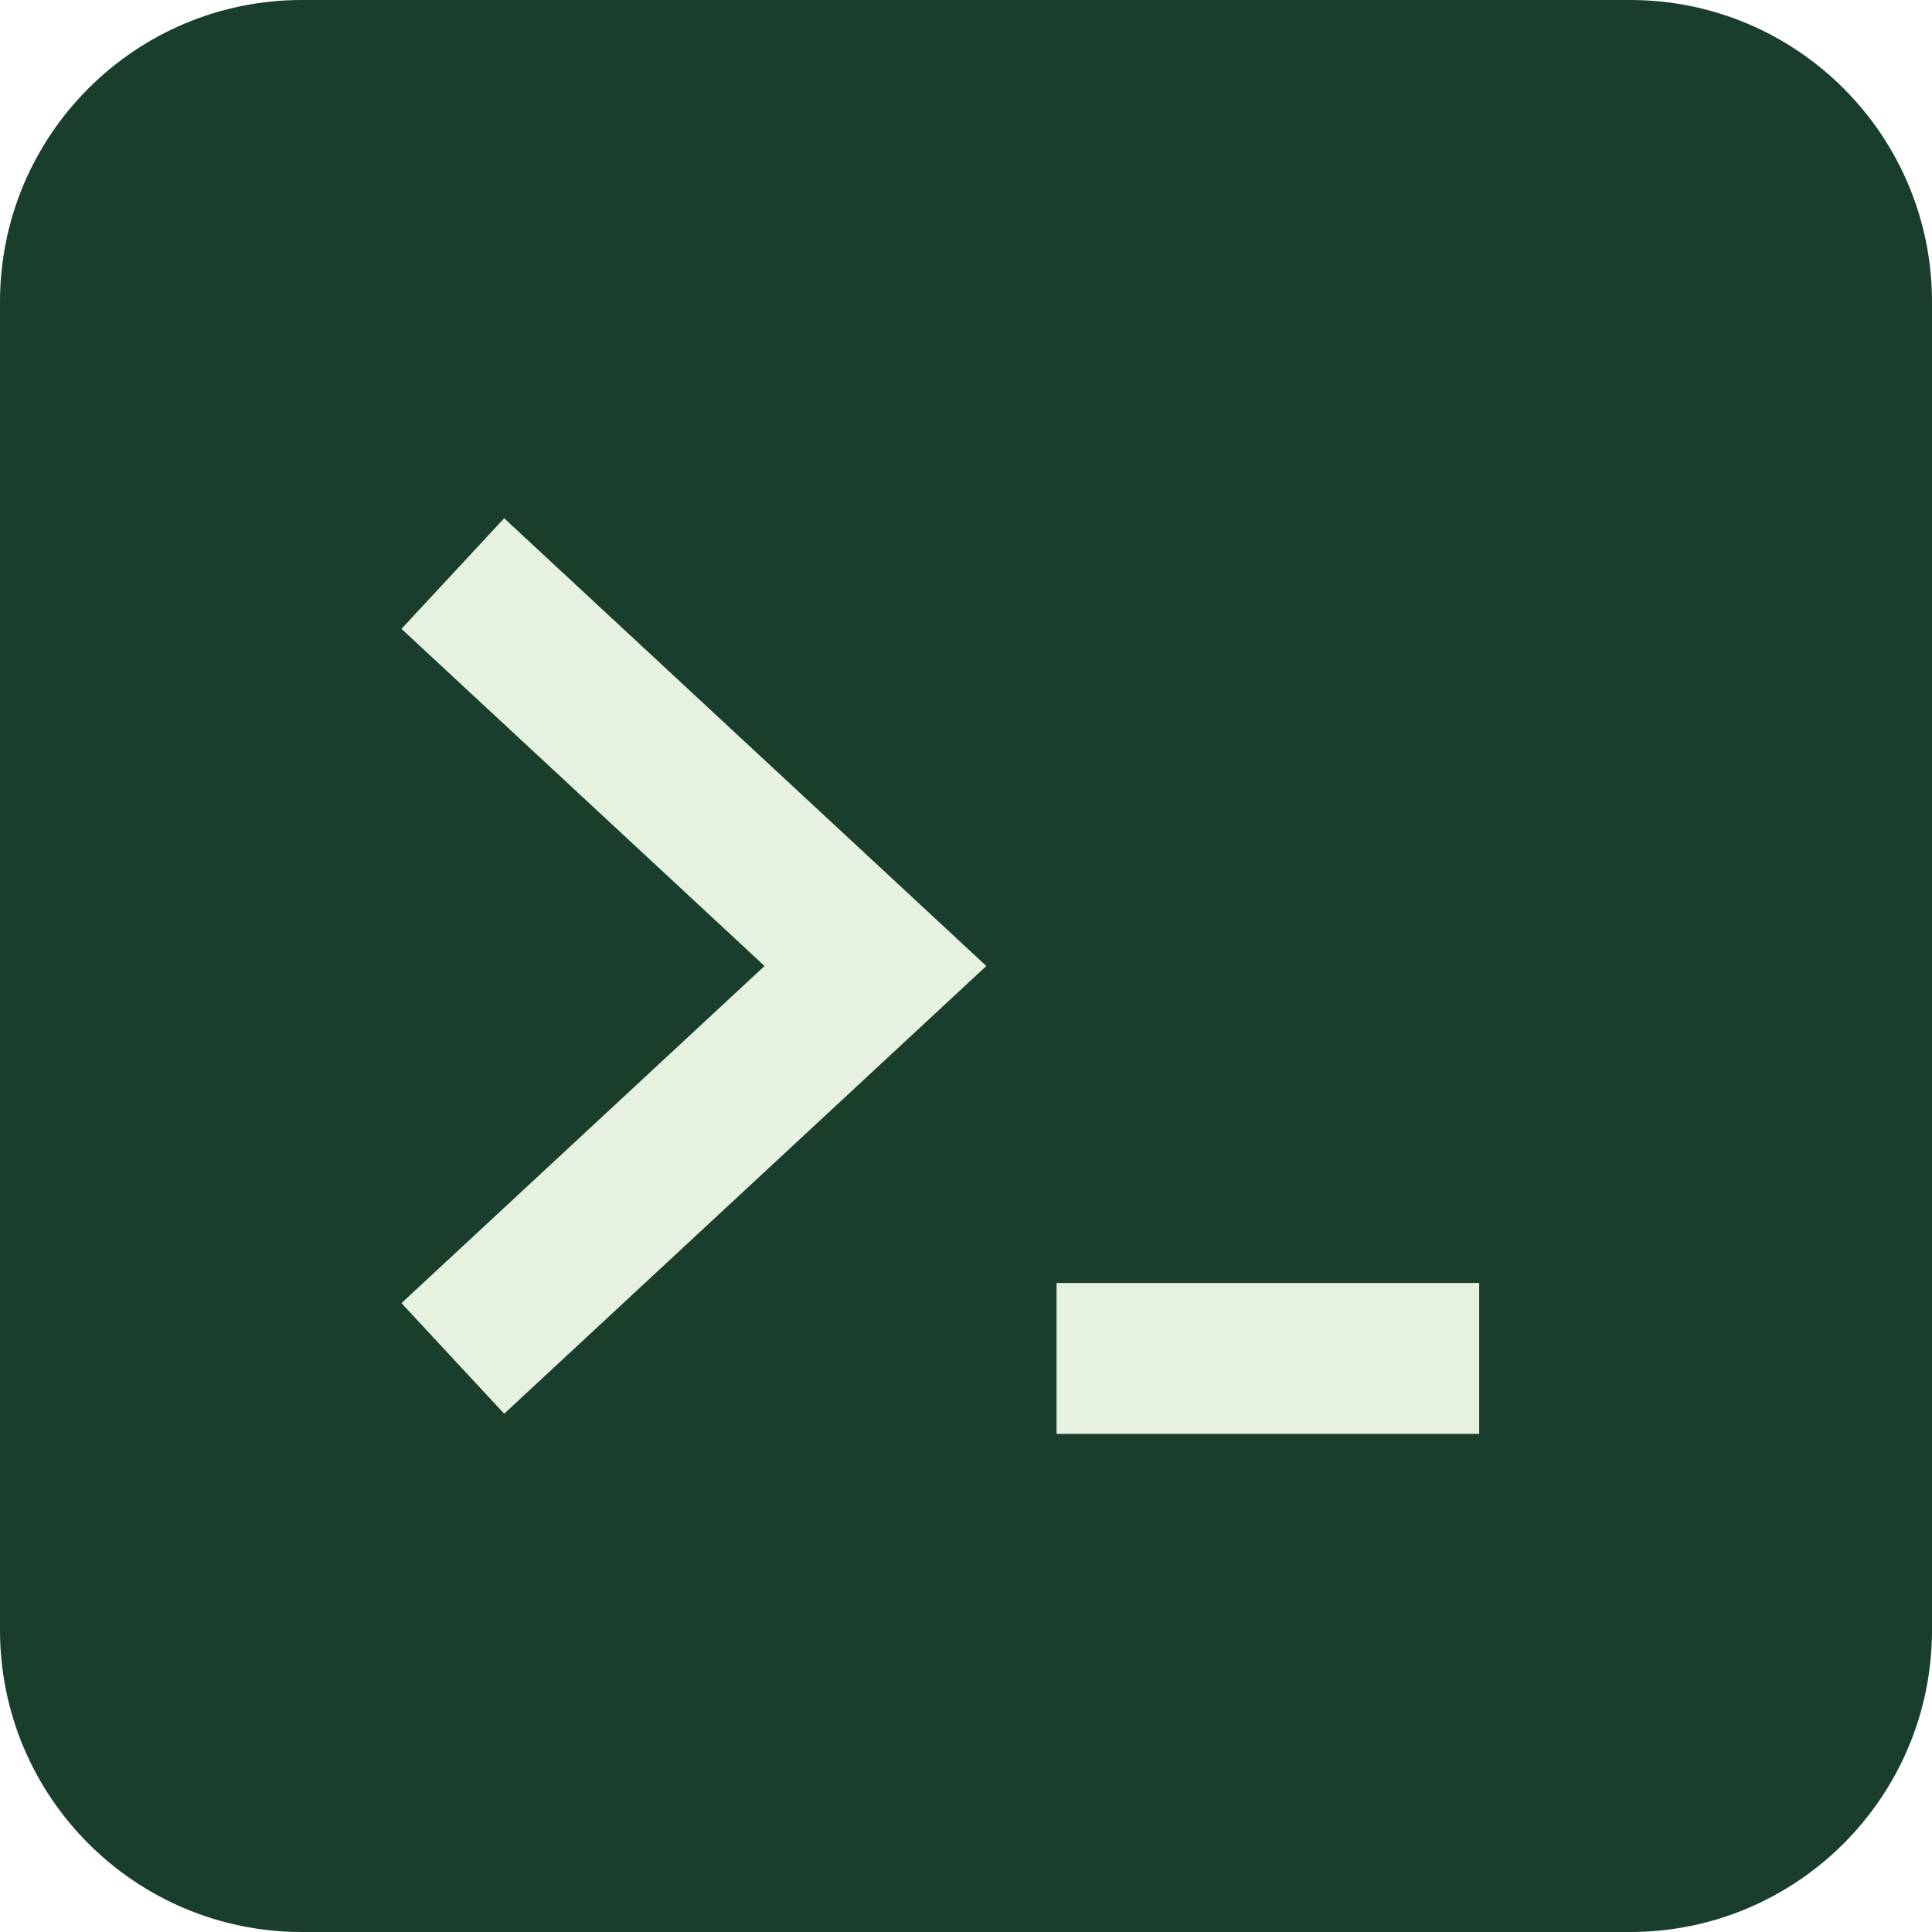
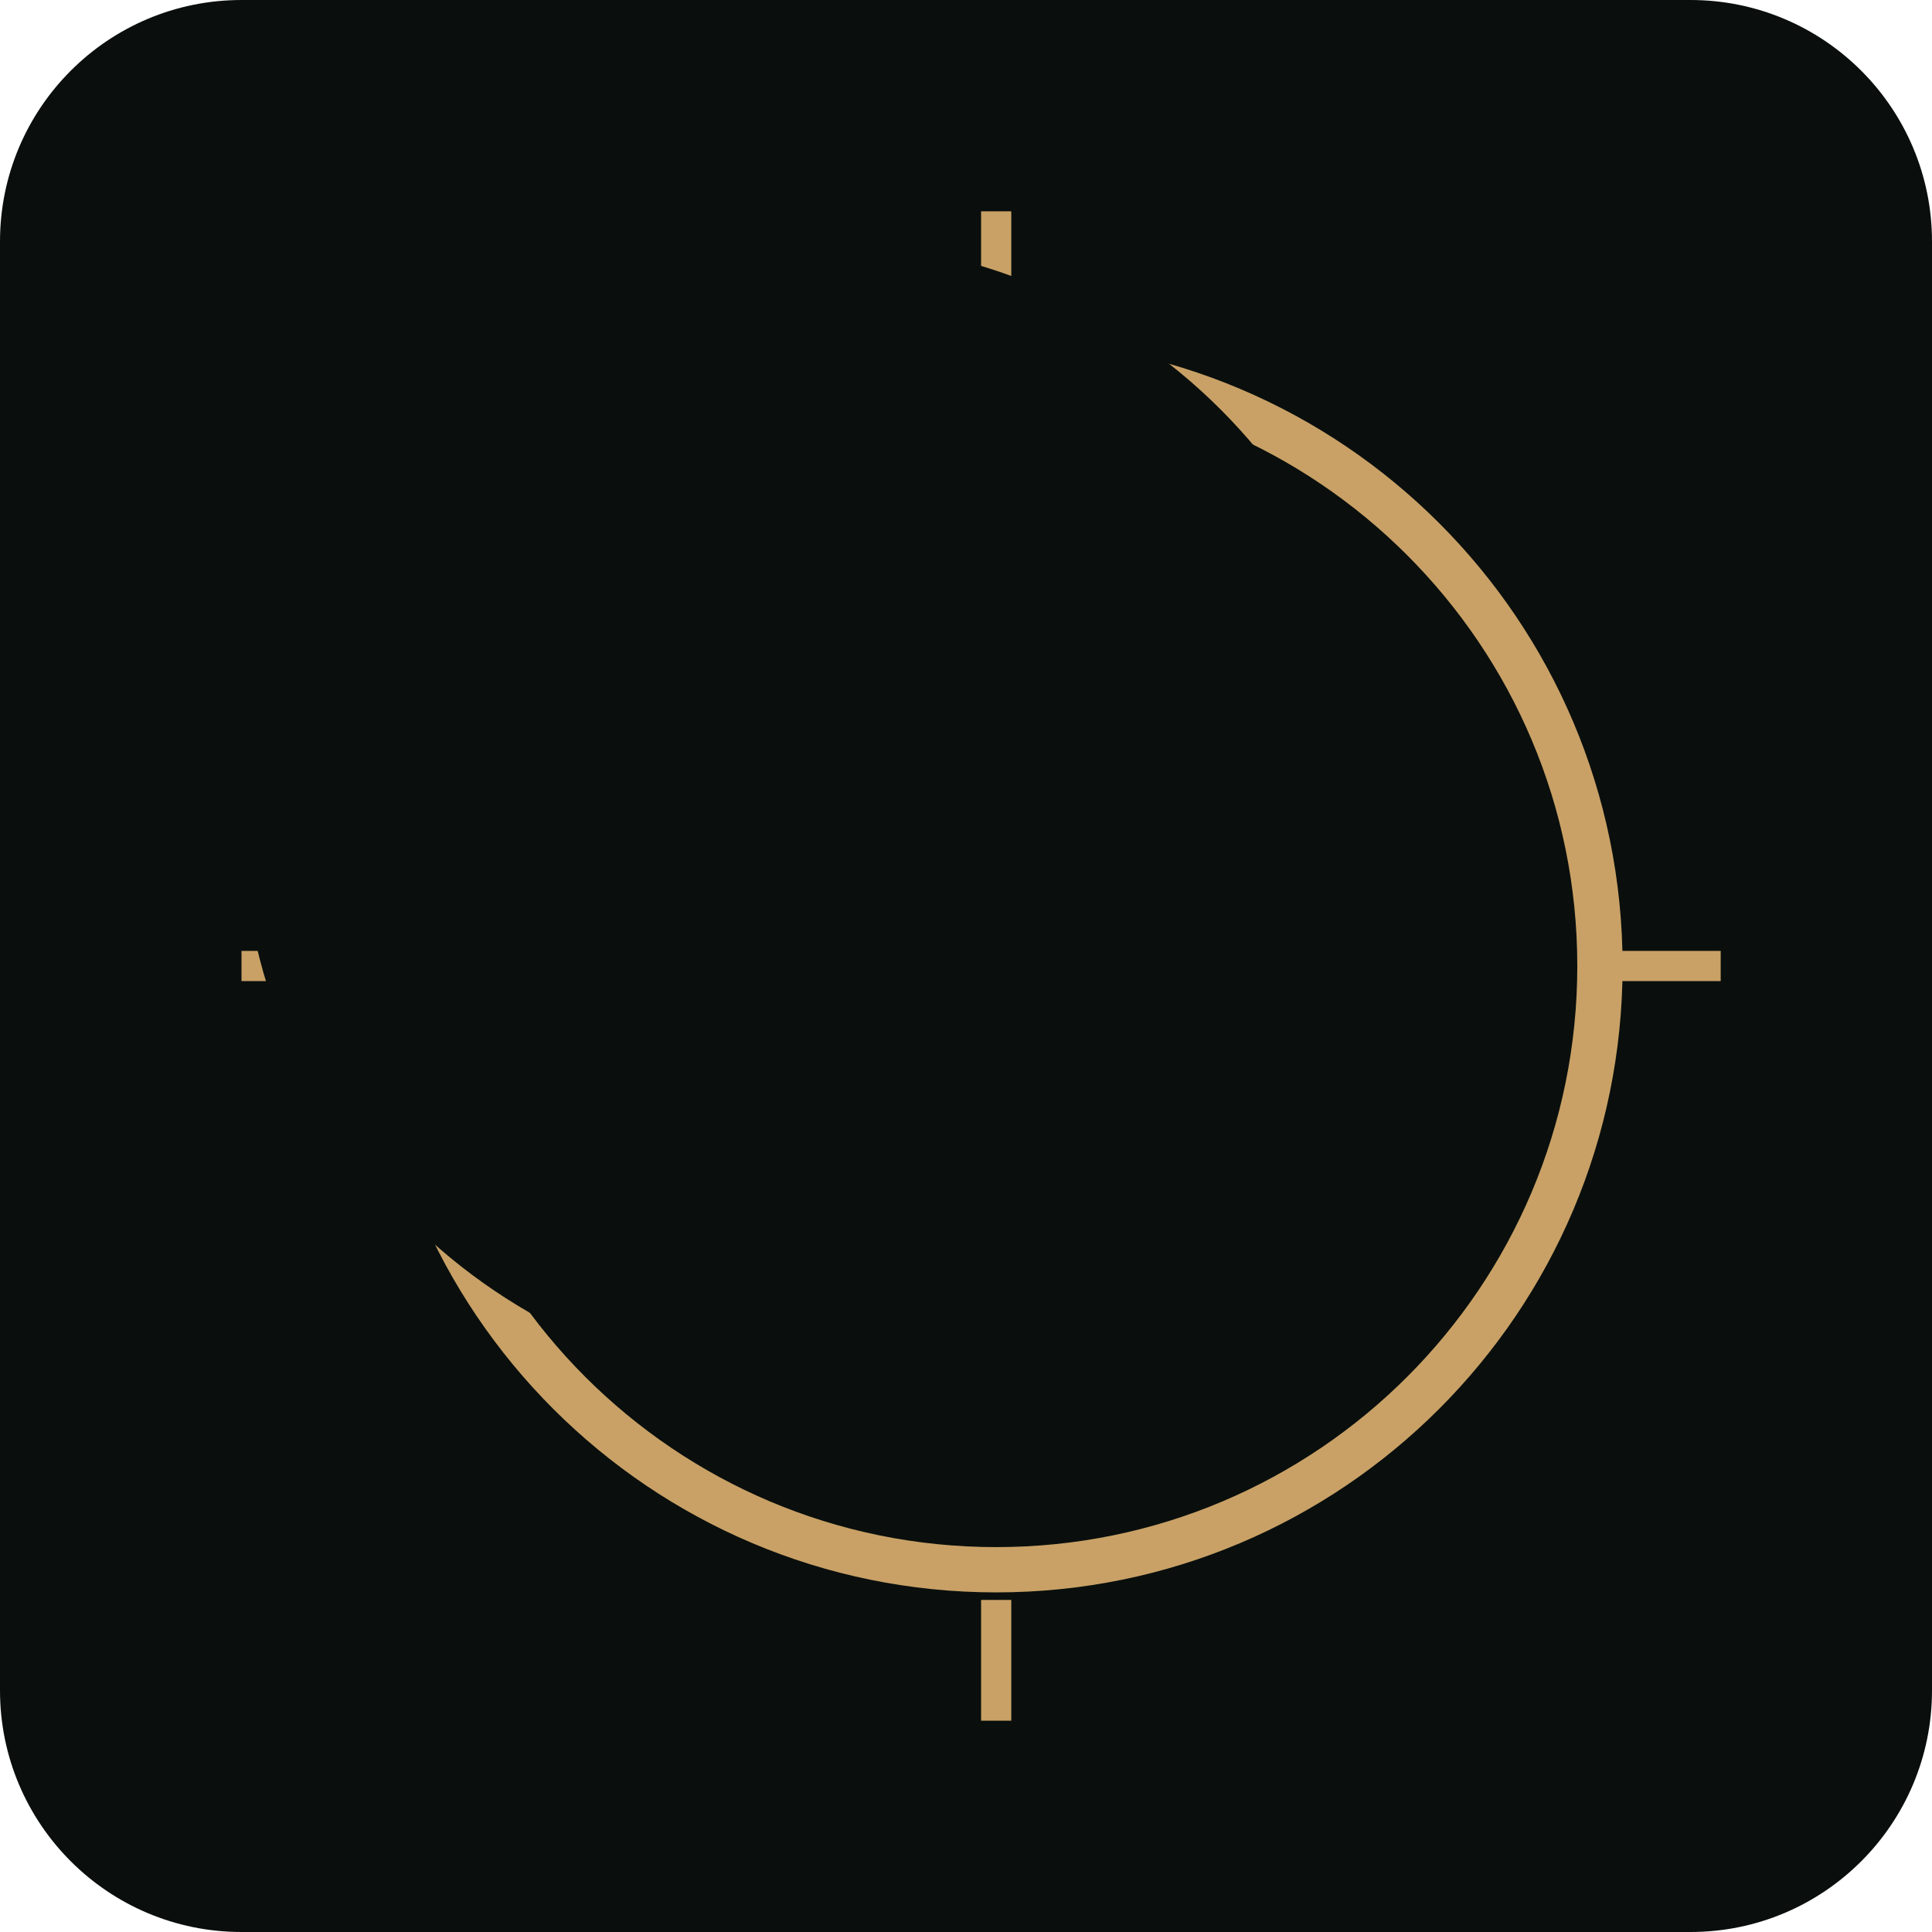
<svg xmlns="http://www.w3.org/2000/svg" viewBox="0 0 64 64">
-   <rect width="64" height="64" rx="10" fill="#193e2c" />
-   <path d="m15 19 14 13-14 13m20 0h14" fill="none" stroke="#e6f1df" stroke-width="5" />
+   <rect width="64" height="64" rx="8" fill="#0a0f0d" />
+   <circle cx="33" cy="32" r="20" fill="none" stroke="#c9a166" stroke-width="1.5" />
+   <path d="M33 7v4m24 21h-4M33 57v-4M8 32h4" stroke="#c9a166" />
+   <circle cx="27" cy="27" r="19" fill="#0a0f0d" />
</svg>
